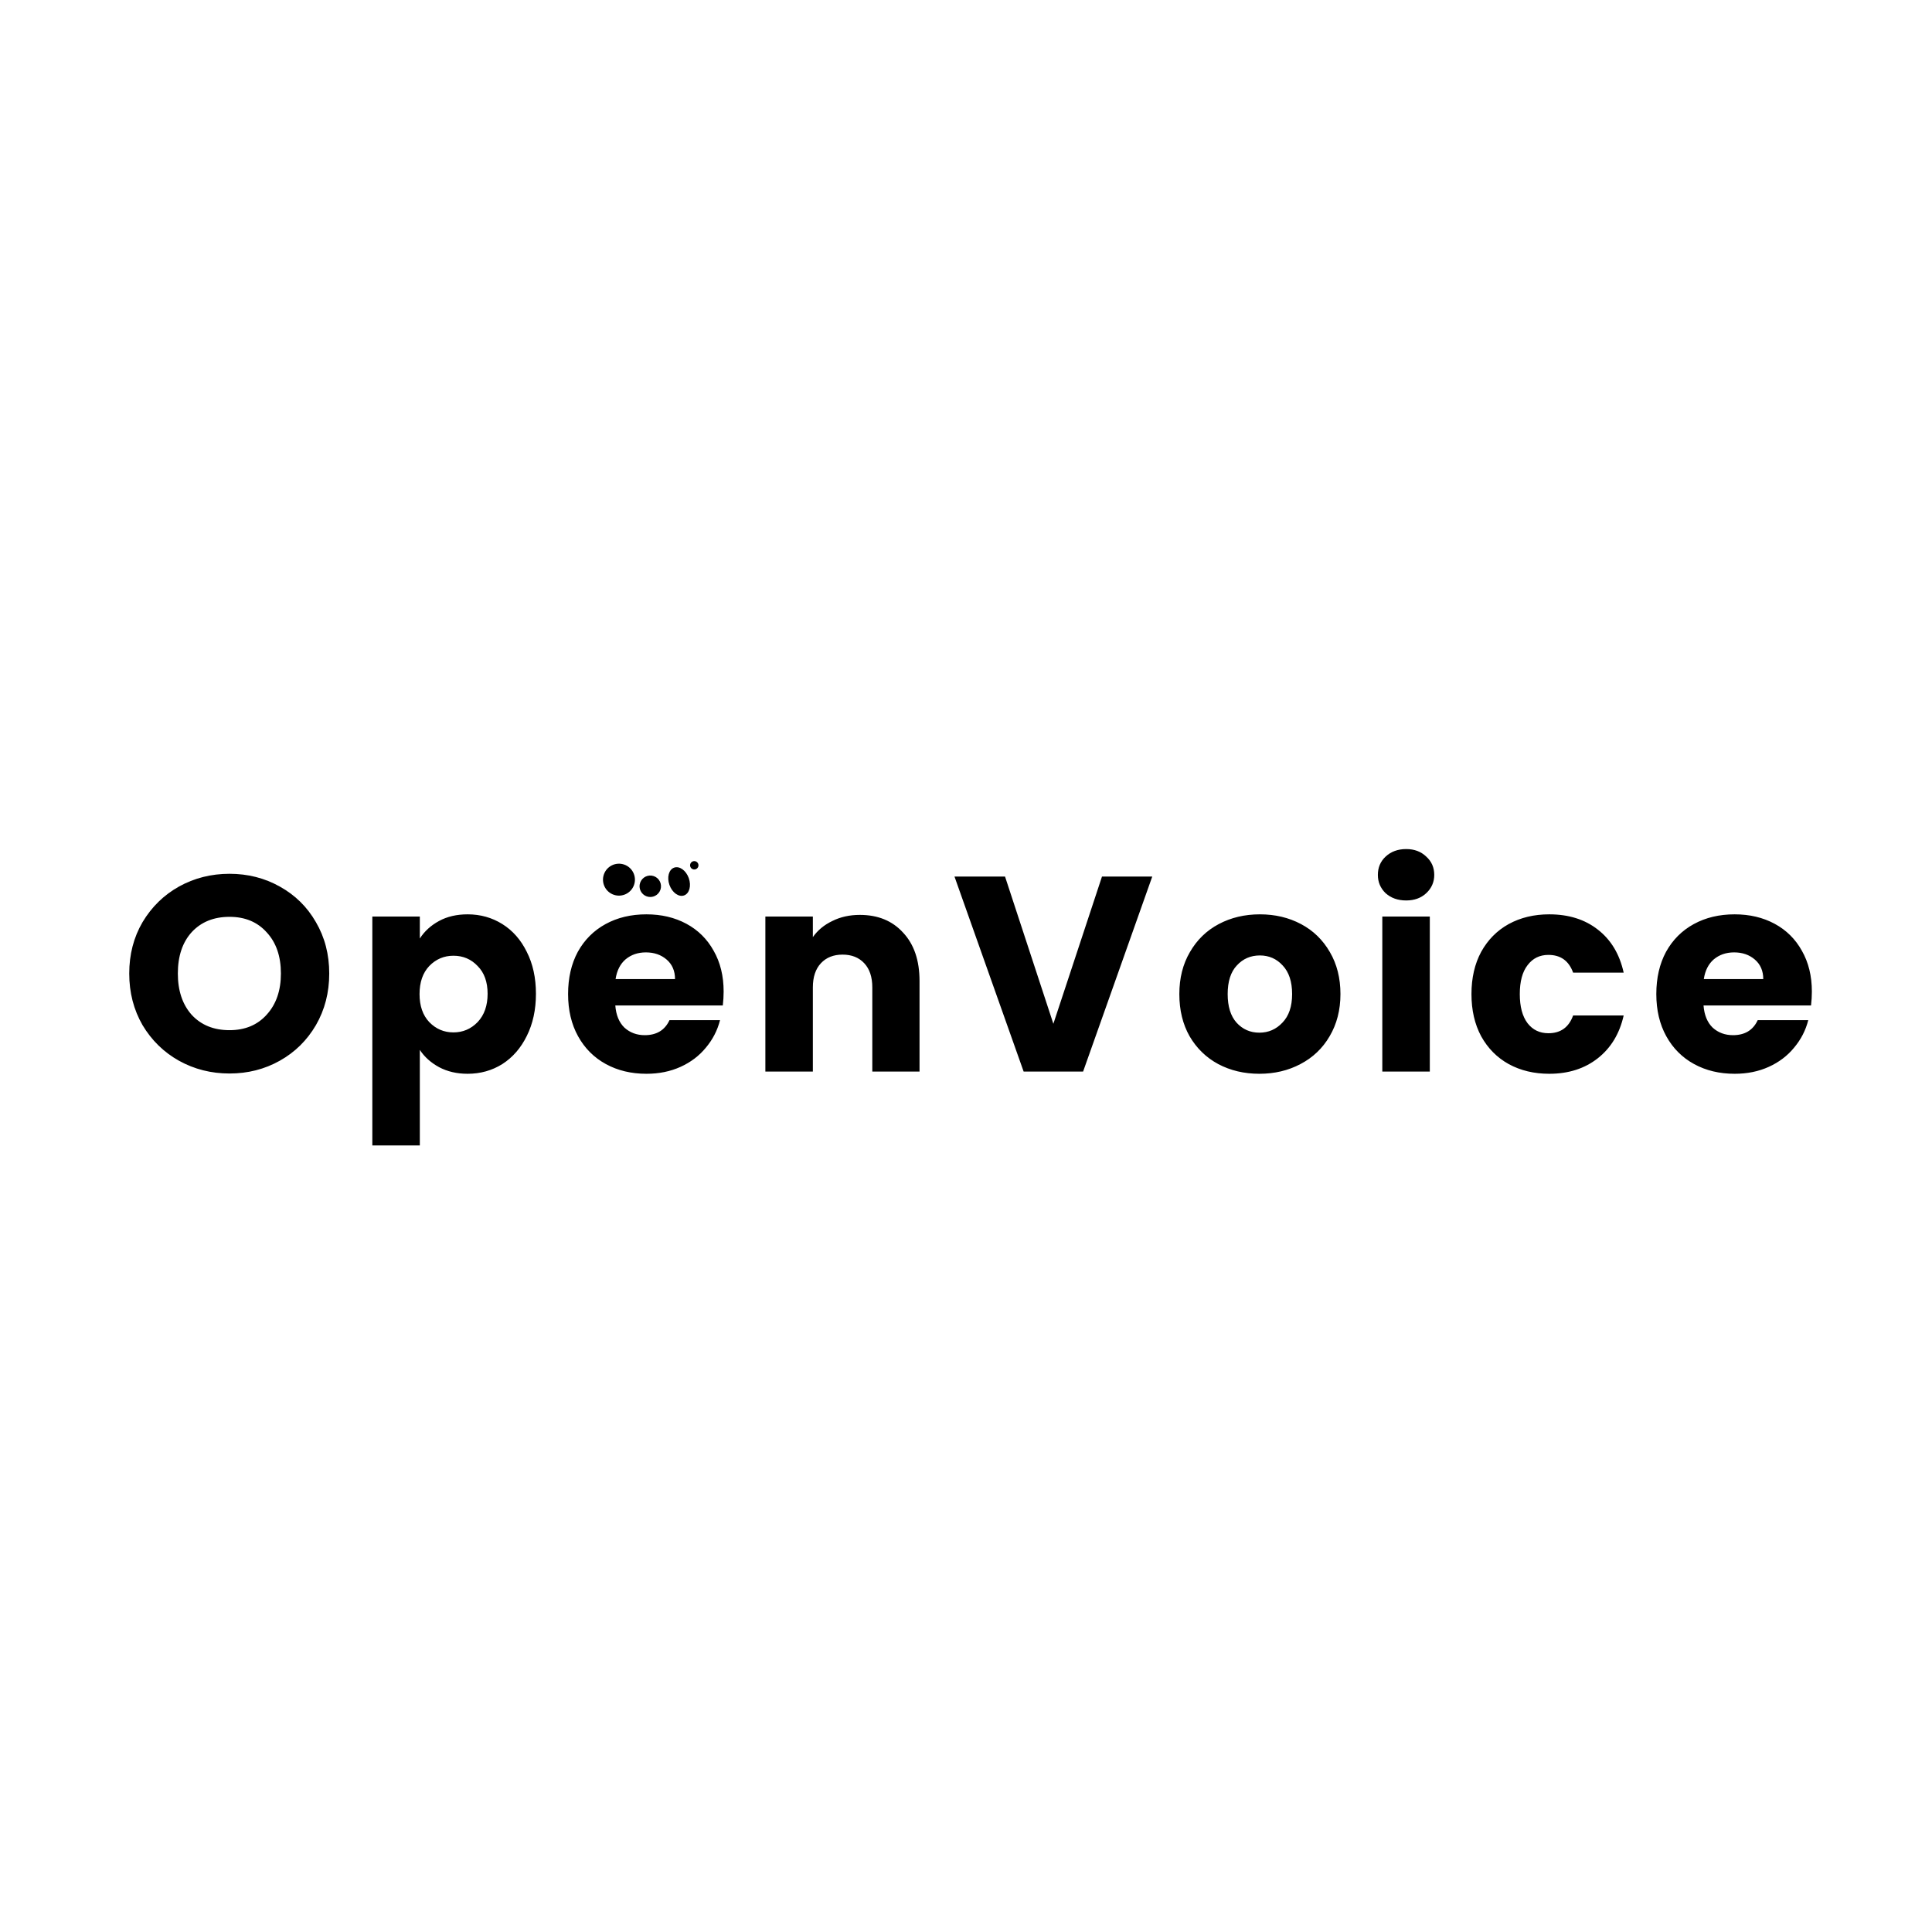
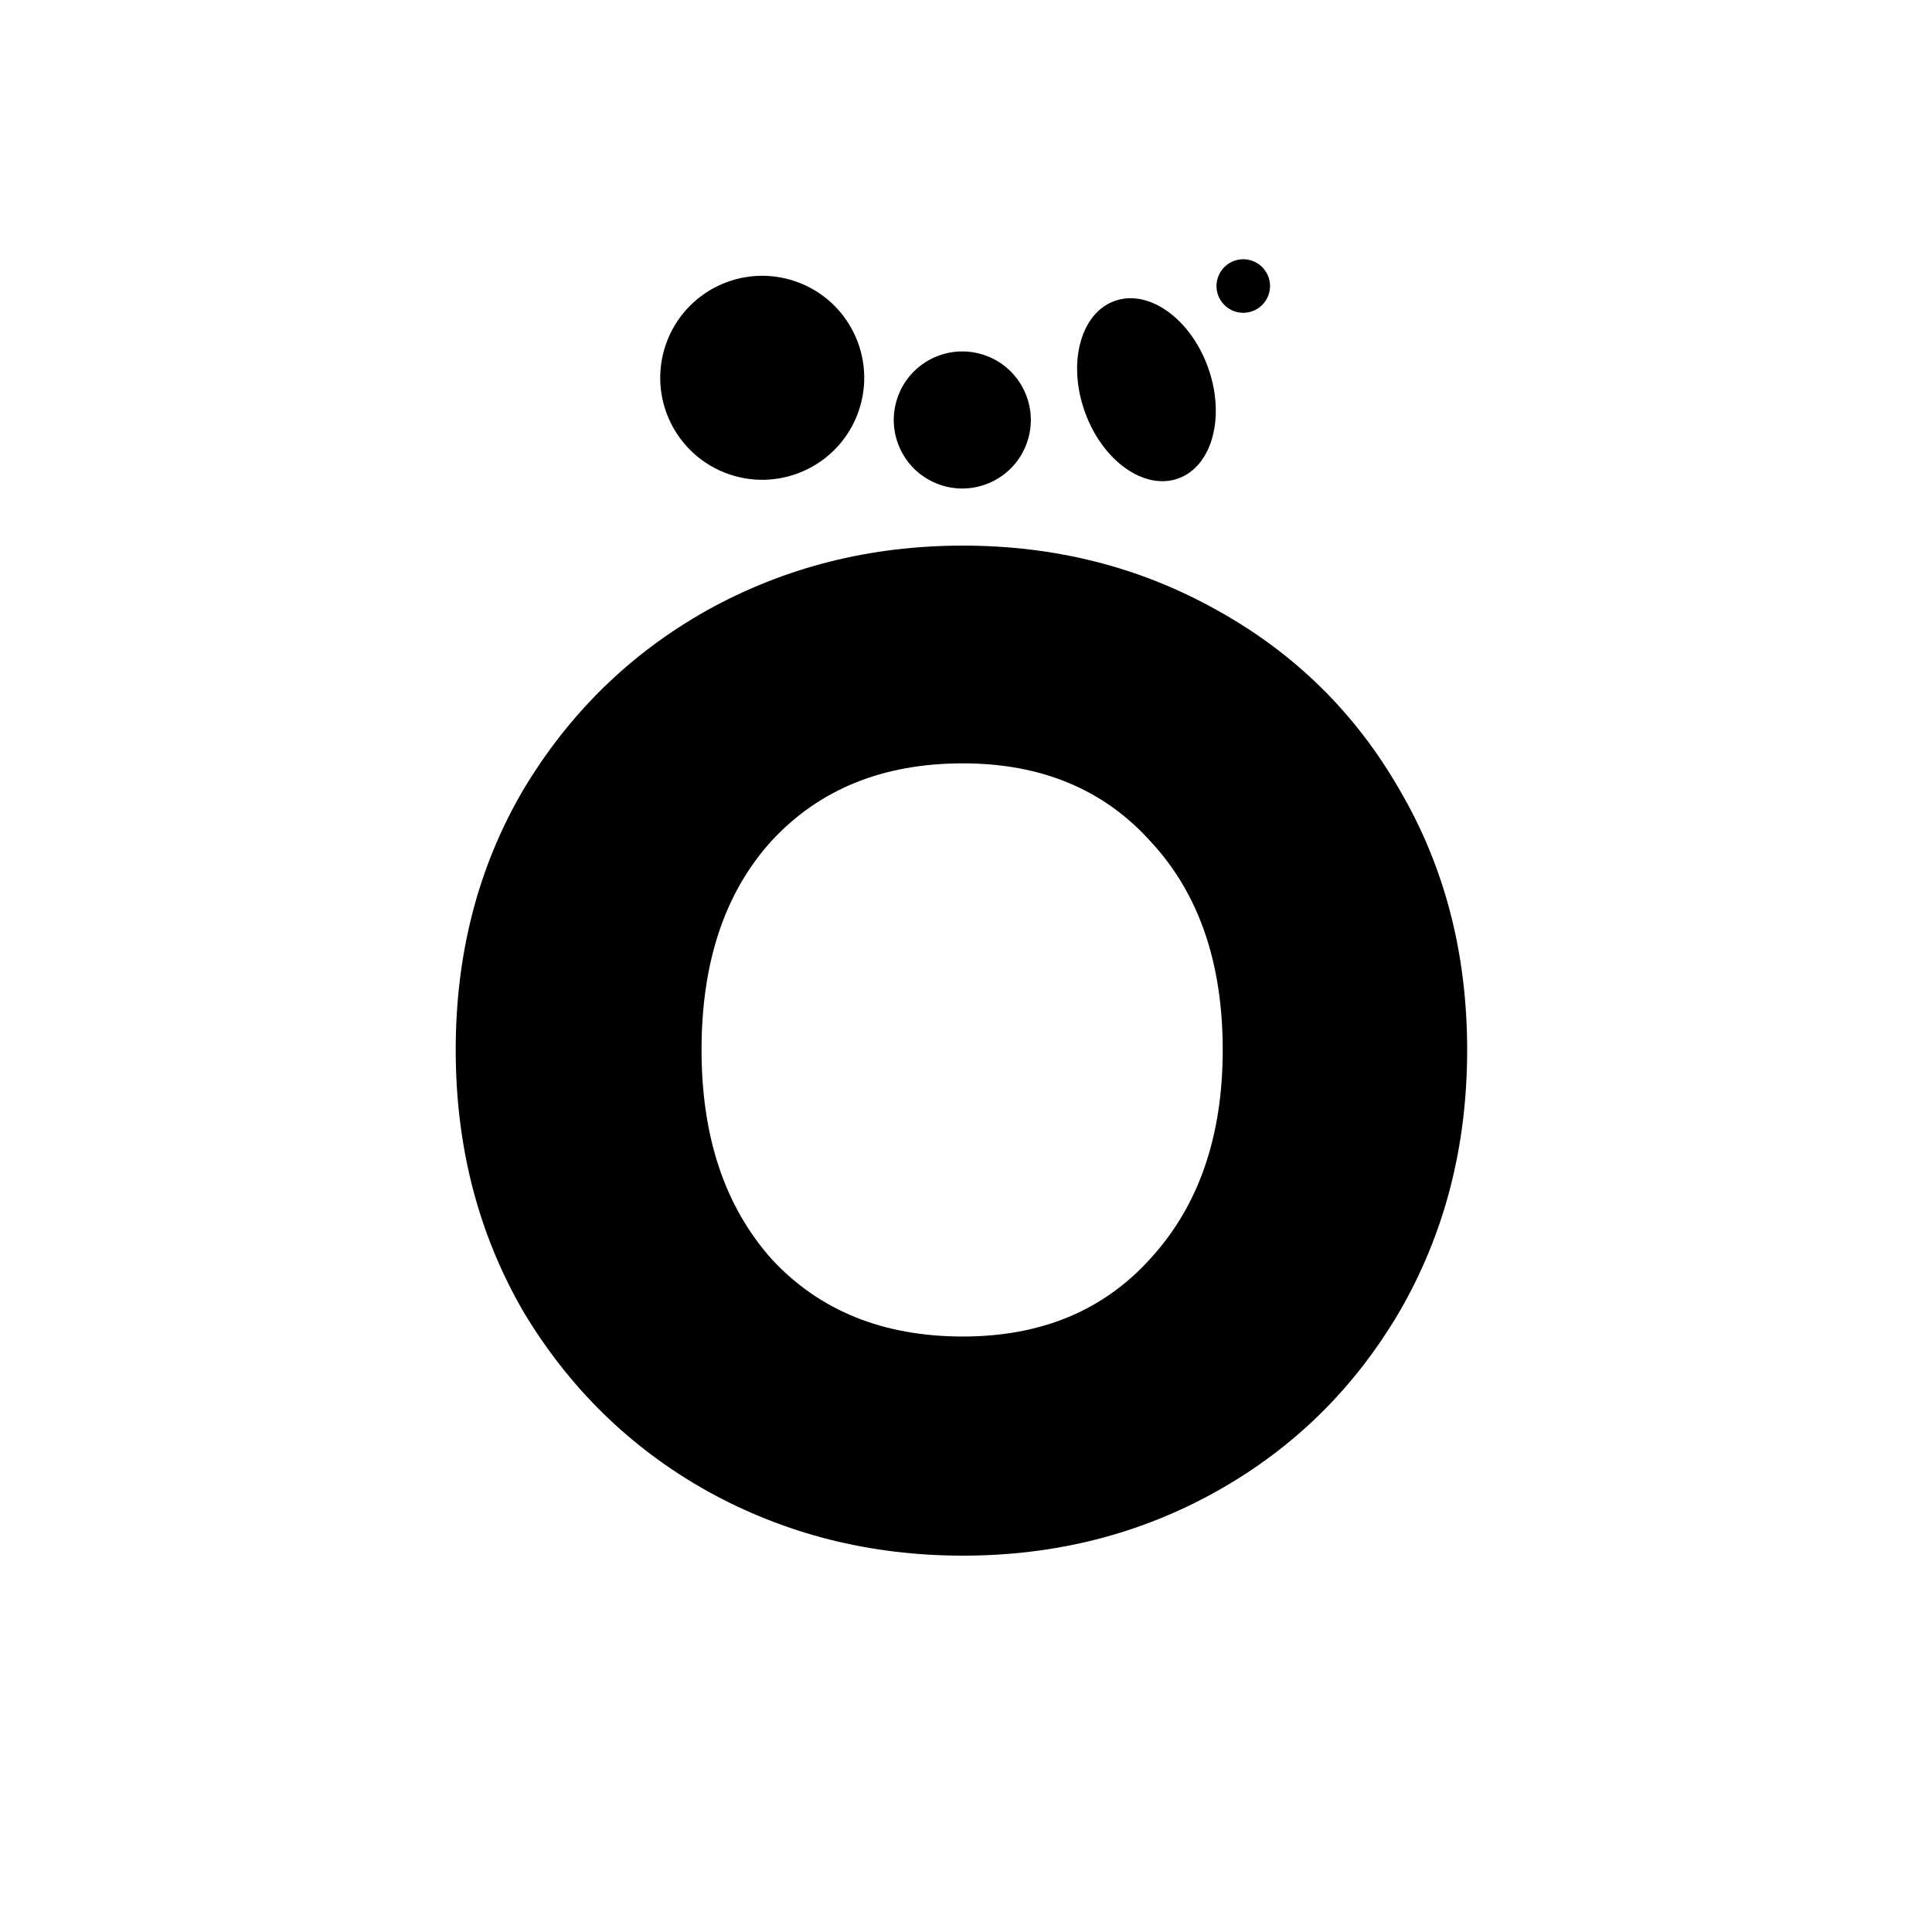
- <svg xmlns="http://www.w3.org/2000/svg" width="100%" height="100%" viewBox="0 0 177 177" fill="currentColor">
-   <ellipse cx="56.706" cy="80.59" rx="1.463" ry="1.463" transform="rotate(19.1241 56.7057 80.59)" fill="currentColor" />
-   <circle cx="59.575" cy="81.195" r="0.983" transform="rotate(19.1241 59.5754 81.1951)" fill="currentColor" />
-   <ellipse cx="63.606" cy="79.274" rx="0.384" ry="0.384" transform="rotate(19.1241 63.6057 79.2738)" fill="currentColor" />
-   <ellipse cx="62.217" cy="80.761" rx="0.939" ry="1.352" transform="rotate(-19.6716 62.217 80.761)" fill="currentColor" />
-   <path d="M21.027 98.349C19.347 98.349 17.803 97.959 16.395 97.178C15.004 96.398 13.893 95.312 13.061 93.921C12.247 92.513 11.84 90.935 11.84 89.188C11.84 87.44 12.247 85.871 13.061 84.48C13.893 83.088 15.004 82.002 16.395 81.222C17.803 80.442 19.347 80.052 21.027 80.052C22.706 80.052 24.242 80.442 25.633 81.222C27.041 82.002 28.144 83.088 28.941 84.48C29.756 85.871 30.163 87.44 30.163 89.188C30.163 90.935 29.756 92.513 28.941 93.921C28.127 95.312 27.024 96.398 25.633 97.178C24.242 97.959 22.706 98.349 21.027 98.349ZM21.027 94.379C22.452 94.379 23.589 93.904 24.437 92.954C25.302 92.004 25.735 90.748 25.735 89.188C25.735 87.61 25.302 86.354 24.437 85.421C23.589 84.471 22.452 83.996 21.027 83.996C19.585 83.996 18.431 84.463 17.566 85.396C16.718 86.329 16.293 87.593 16.293 89.188C16.293 90.765 16.718 92.029 17.566 92.979C18.431 93.912 19.585 94.379 21.027 94.379ZM38.462 85.981C38.887 85.319 39.472 84.785 40.218 84.378C40.965 83.971 41.839 83.767 42.84 83.767C44.01 83.767 45.071 84.064 46.021 84.658C46.971 85.251 47.717 86.1 48.26 87.203C48.82 88.305 49.1 89.586 49.1 91.045C49.1 92.504 48.82 93.794 48.26 94.913C47.717 96.016 46.971 96.873 46.021 97.484C45.071 98.078 44.01 98.374 42.84 98.374C41.856 98.374 40.982 98.171 40.218 97.764C39.472 97.356 38.887 96.831 38.462 96.186V104.94H34.111V83.971H38.462V85.981ZM44.672 91.045C44.672 89.96 44.367 89.111 43.756 88.5C43.162 87.873 42.424 87.559 41.542 87.559C40.676 87.559 39.938 87.873 39.328 88.5C38.734 89.128 38.437 89.985 38.437 91.071C38.437 92.156 38.734 93.013 39.328 93.641C39.938 94.269 40.676 94.583 41.542 94.583C42.407 94.583 43.145 94.269 43.756 93.641C44.367 92.996 44.672 92.131 44.672 91.045ZM66.296 90.842C66.296 91.249 66.27 91.673 66.22 92.114H56.371C56.439 92.996 56.719 93.675 57.211 94.15C57.72 94.608 58.339 94.837 59.069 94.837C60.154 94.837 60.909 94.379 61.334 93.463H65.965C65.728 94.396 65.295 95.236 64.667 95.982C64.056 96.729 63.285 97.314 62.351 97.738C61.418 98.162 60.375 98.374 59.221 98.374C57.83 98.374 56.592 98.078 55.506 97.484C54.42 96.89 53.572 96.042 52.961 94.939C52.35 93.836 52.045 92.547 52.045 91.071C52.045 89.595 52.342 88.305 52.935 87.203C53.546 86.1 54.395 85.251 55.48 84.658C56.566 84.064 57.813 83.767 59.221 83.767C60.595 83.767 61.817 84.055 62.886 84.632C63.955 85.209 64.786 86.032 65.38 87.101C65.991 88.17 66.296 89.417 66.296 90.842ZM61.842 89.697C61.842 88.95 61.588 88.356 61.079 87.915C60.57 87.474 59.934 87.253 59.17 87.253C58.441 87.253 57.822 87.466 57.313 87.89C56.821 88.314 56.515 88.916 56.396 89.697H61.842ZM78.771 83.818C80.434 83.818 81.757 84.361 82.741 85.447C83.742 86.515 84.243 87.991 84.243 89.875V98.171H79.916V90.46C79.916 89.51 79.67 88.772 79.178 88.246C78.686 87.72 78.025 87.457 77.193 87.457C76.362 87.457 75.7 87.72 75.208 88.246C74.716 88.772 74.47 89.51 74.47 90.46V98.171H70.119V83.971H74.47V85.854C74.911 85.226 75.505 84.734 76.252 84.378C76.998 84.004 77.838 83.818 78.771 83.818ZM105.564 80.306L99.228 98.171H93.781L87.445 80.306H92.076L96.504 93.794L100.958 80.306H105.564ZM115.374 98.374C113.983 98.374 112.727 98.078 111.607 97.484C110.505 96.89 109.631 96.042 108.986 94.939C108.359 93.836 108.045 92.547 108.045 91.071C108.045 89.612 108.367 88.331 109.012 87.228C109.656 86.108 110.539 85.251 111.658 84.658C112.778 84.064 114.034 83.767 115.425 83.767C116.816 83.767 118.071 84.064 119.191 84.658C120.311 85.251 121.193 86.108 121.838 87.228C122.483 88.331 122.805 89.612 122.805 91.071C122.805 92.53 122.474 93.819 121.812 94.939C121.168 96.042 120.277 96.89 119.14 97.484C118.021 98.078 116.765 98.374 115.374 98.374ZM115.374 94.608C116.205 94.608 116.909 94.303 117.486 93.692C118.08 93.081 118.377 92.207 118.377 91.071C118.377 89.934 118.088 89.06 117.512 88.45C116.952 87.839 116.256 87.533 115.425 87.533C114.576 87.533 113.872 87.839 113.313 88.45C112.753 89.043 112.473 89.917 112.473 91.071C112.473 92.207 112.744 93.081 113.287 93.692C113.847 94.303 114.543 94.608 115.374 94.608ZM128.829 82.495C128.066 82.495 127.438 82.274 126.946 81.833C126.471 81.375 126.233 80.815 126.233 80.153C126.233 79.475 126.471 78.915 126.946 78.474C127.438 78.016 128.066 77.787 128.829 77.787C129.576 77.787 130.186 78.016 130.661 78.474C131.153 78.915 131.399 79.475 131.399 80.153C131.399 80.815 131.153 81.375 130.661 81.833C130.186 82.274 129.576 82.495 128.829 82.495ZM130.992 83.971V98.171H126.64V83.971H130.992ZM134.808 91.071C134.808 89.595 135.104 88.305 135.698 87.203C136.309 86.1 137.149 85.251 138.218 84.658C139.303 84.064 140.542 83.767 141.933 83.767C143.715 83.767 145.199 84.234 146.387 85.167C147.591 86.1 148.38 87.415 148.753 89.111H144.122C143.731 88.025 142.977 87.483 141.857 87.483C141.059 87.483 140.423 87.796 139.948 88.424C139.473 89.035 139.236 89.917 139.236 91.071C139.236 92.224 139.473 93.115 139.948 93.743C140.423 94.354 141.059 94.659 141.857 94.659C142.977 94.659 143.731 94.116 144.122 93.03H148.753C148.38 94.693 147.591 95.999 146.387 96.949C145.182 97.899 143.698 98.374 141.933 98.374C140.542 98.374 139.303 98.078 138.218 97.484C137.149 96.89 136.309 96.042 135.698 94.939C135.104 93.836 134.808 92.547 134.808 91.071ZM165.994 90.842C165.994 91.249 165.969 91.673 165.918 92.114H156.069C156.137 92.996 156.417 93.675 156.909 94.15C157.418 94.608 158.037 94.837 158.767 94.837C159.852 94.837 160.607 94.379 161.032 93.463H165.663C165.426 94.396 164.993 95.236 164.365 95.982C163.755 96.729 162.983 97.314 162.049 97.738C161.116 98.162 160.073 98.374 158.919 98.374C157.528 98.374 156.29 98.078 155.204 97.484C154.118 96.89 153.27 96.042 152.659 94.939C152.048 93.836 151.743 92.547 151.743 91.071C151.743 89.595 152.04 88.305 152.633 87.203C153.244 86.1 154.093 85.251 155.178 84.658C156.264 84.064 157.511 83.767 158.919 83.767C160.294 83.767 161.515 84.055 162.584 84.632C163.653 85.209 164.484 86.032 165.078 87.101C165.689 88.17 165.994 89.417 165.994 90.842ZM161.541 89.697C161.541 88.95 161.286 88.356 160.777 87.915C160.268 87.474 159.632 87.253 158.868 87.253C158.139 87.253 157.52 87.466 157.011 87.89C156.519 88.314 156.213 88.916 156.095 89.697H161.541Z" fill="currentColor" />
+ <svg xmlns="http://www.w3.org/2000/svg" width="100%" height="100%" viewBox="0 0 1751 1751" fill="currentColor">
+   <g clip-path="url(#clip0_766_74)">
+     <ellipse cx="690.822" cy="342.4" rx="92.435" ry="92.435" transform="rotate(19.1241 690.822 342.4)" fill="currentColor" />
+     <circle cx="872.144" cy="380.627" r="62.107" transform="rotate(19.1241 872.144 380.627)" fill="currentColor" />
+     <ellipse cx="1126.79" cy="259.229" rx="24.263" ry="24.263" transform="rotate(19.1241 1126.79 259.229)" fill="currentColor" />
+     <ellipse cx="1039.05" cy="353.198" rx="59.338" ry="85.446" transform="rotate(-19.6716 1039.05 353.198)" fill="currentColor" />
+     <path d="M872.633 1409.91C788.603 1409.91 711.364 1390.39 640.914 1351.35C571.314 1312.3 515.718 1257.98 474.128 1188.38C433.386 1117.93 413.015 1038.99 413.015 951.567C413.015 864.142 433.386 785.629 474.128 716.028C515.718 646.428 571.314 592.106 640.914 553.061C711.364 514.017 788.603 494.495 872.633 494.495C956.663 494.495 1033.48 514.017 1103.08 553.061C1173.53 592.106 1228.7 646.428 1268.59 716.028C1309.33 785.629 1329.71 864.142 1329.71 951.567C1329.71 1038.99 1309.33 1117.93 1268.59 1188.38C1227.85 1257.98 1172.68 1312.3 1103.08 1351.35C1033.48 1390.39 956.663 1409.91 872.633 1409.91ZM872.633 1211.3C943.932 1211.3 1000.8 1187.53 1043.24 1140C1086.53 1092.47 1108.17 1029.66 1108.17 951.567C1108.17 872.63 1086.53 809.82 1043.24 763.136C1000.8 715.604 943.932 691.838 872.633 691.838C800.486 691.838 742.769 715.18 699.481 761.863C657.041 808.546 635.822 871.781 635.822 951.567C635.822 1030.5 657.041 1093.74 699.481 1141.27C742.769 1187.95 800.486 1211.3 872.633 1211.3Z" fill="currentColor" />
+   </g>
+   <defs>
+     <clipPath id="clip0_766_74">
+       <rect width="100%" height="100%" fill="currentColor" />
+     </clipPath>
+   </defs>
</svg>
